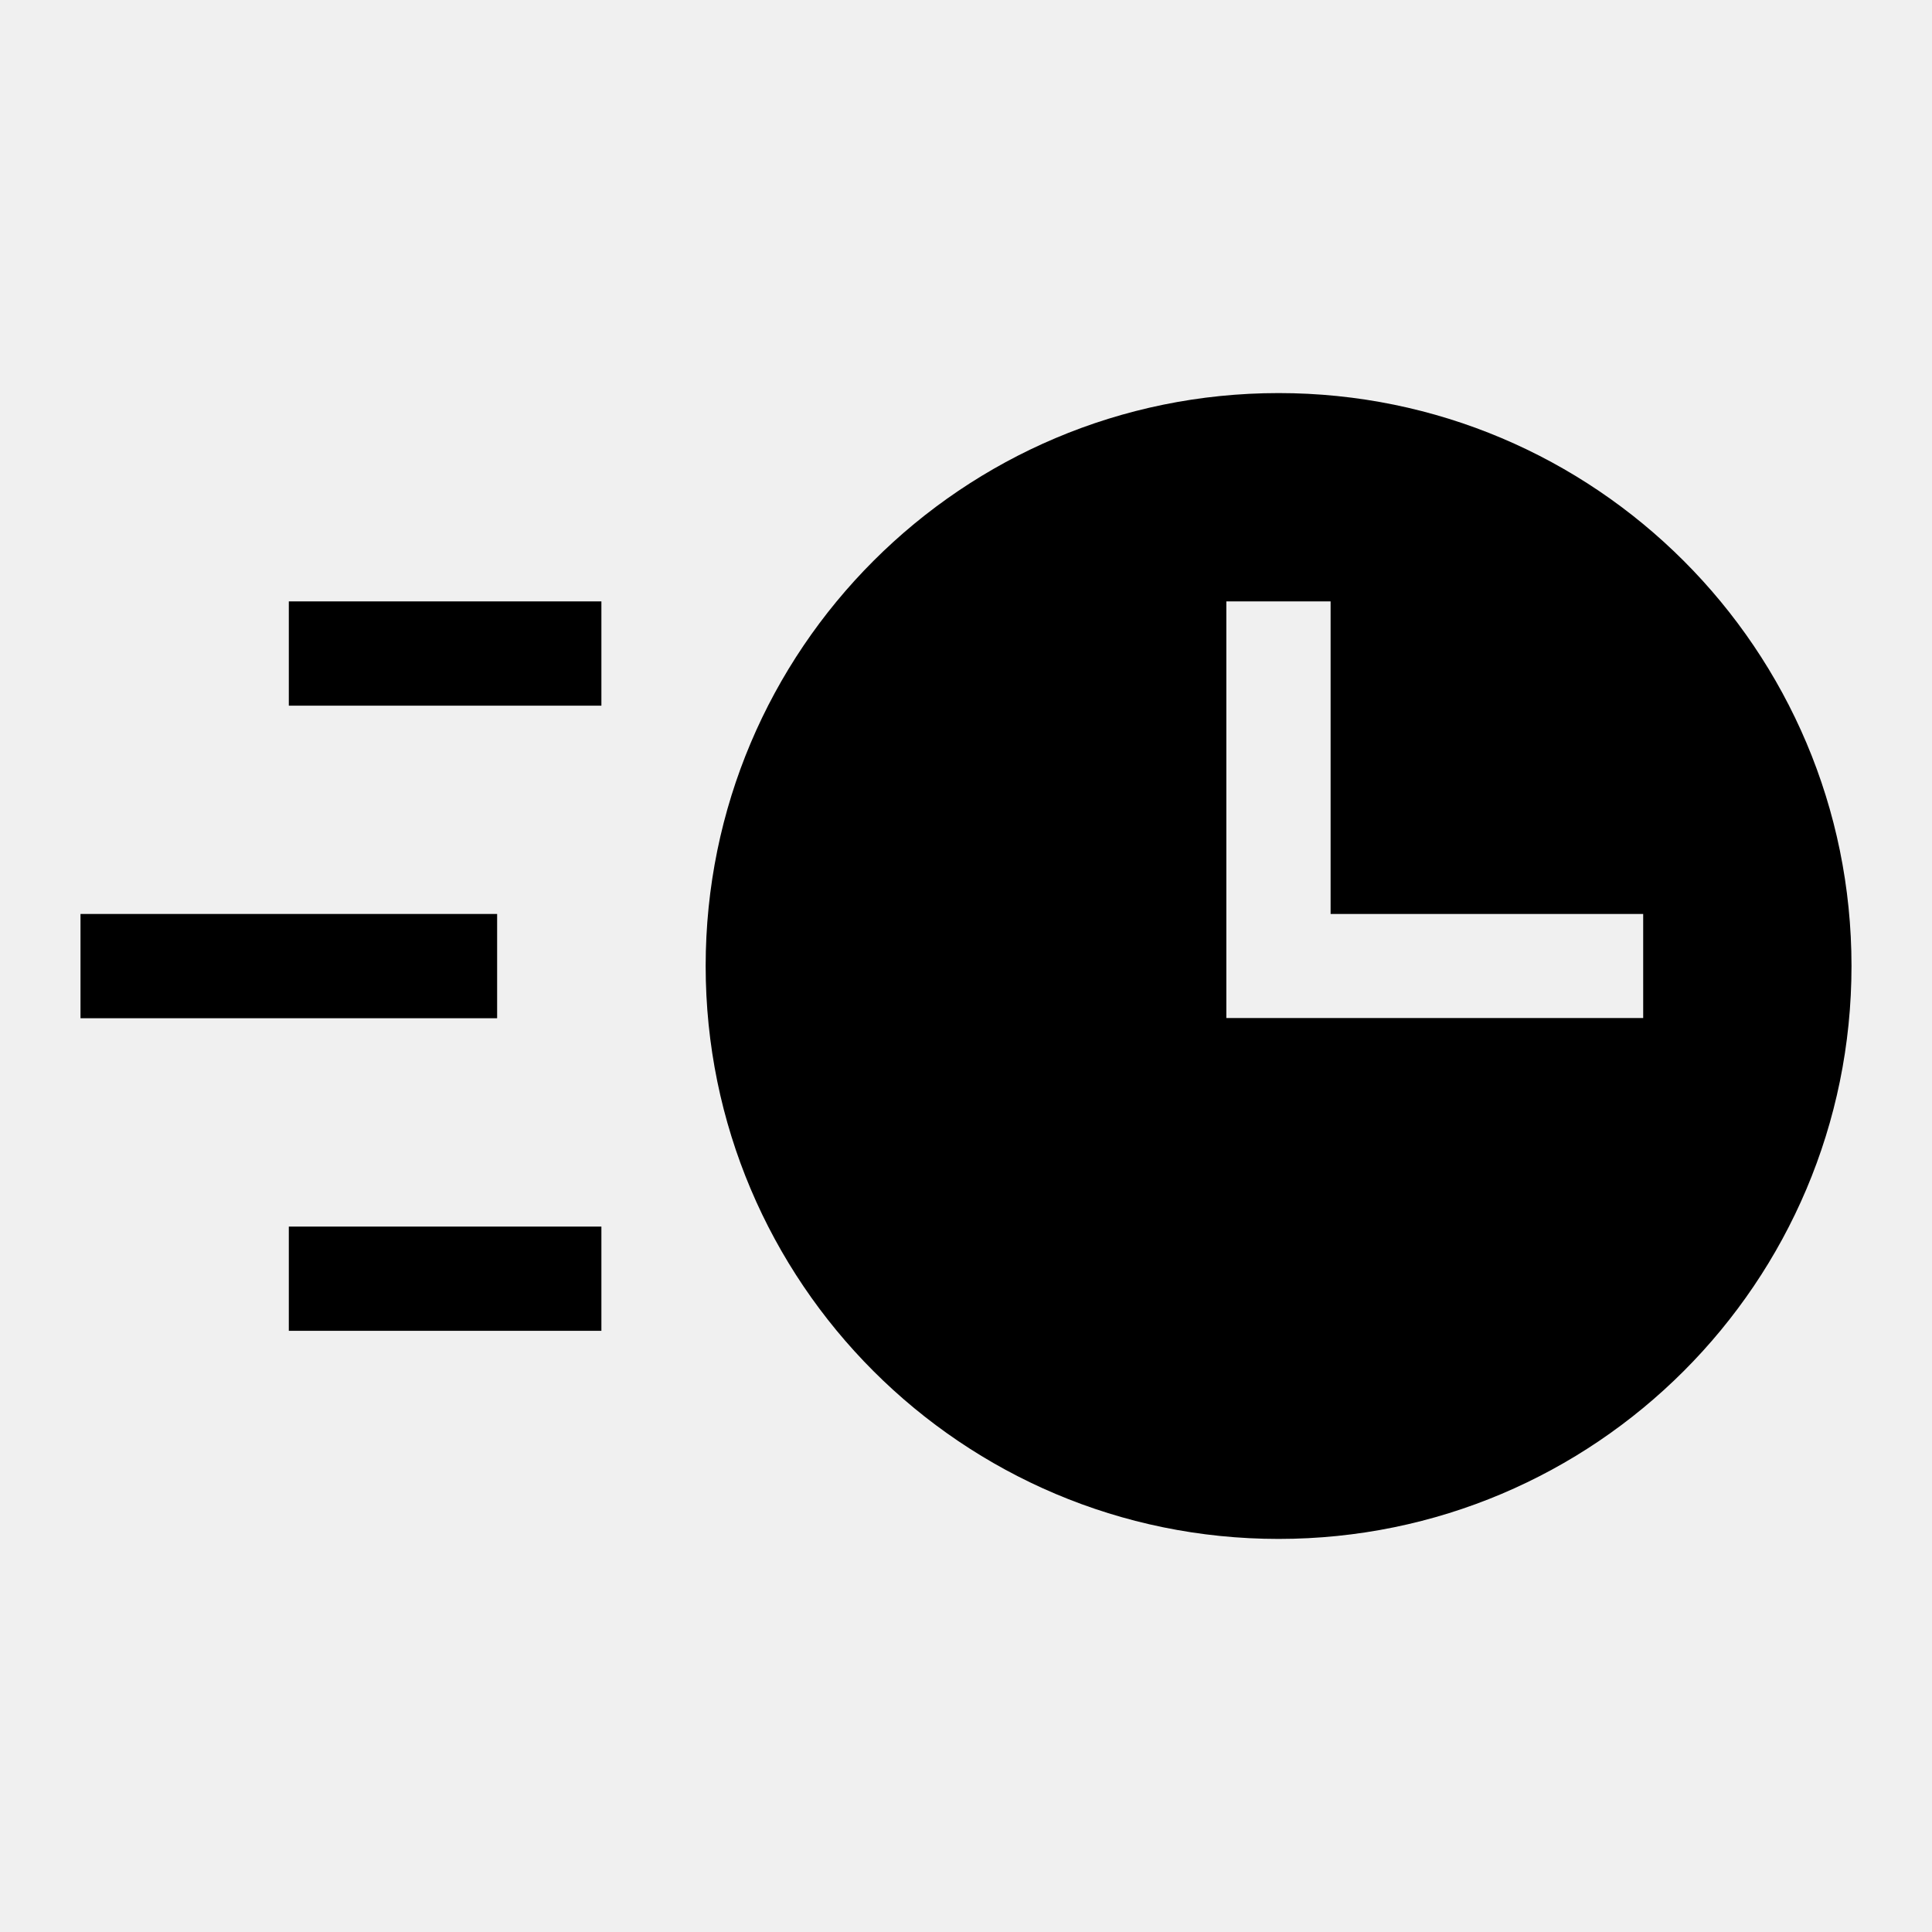
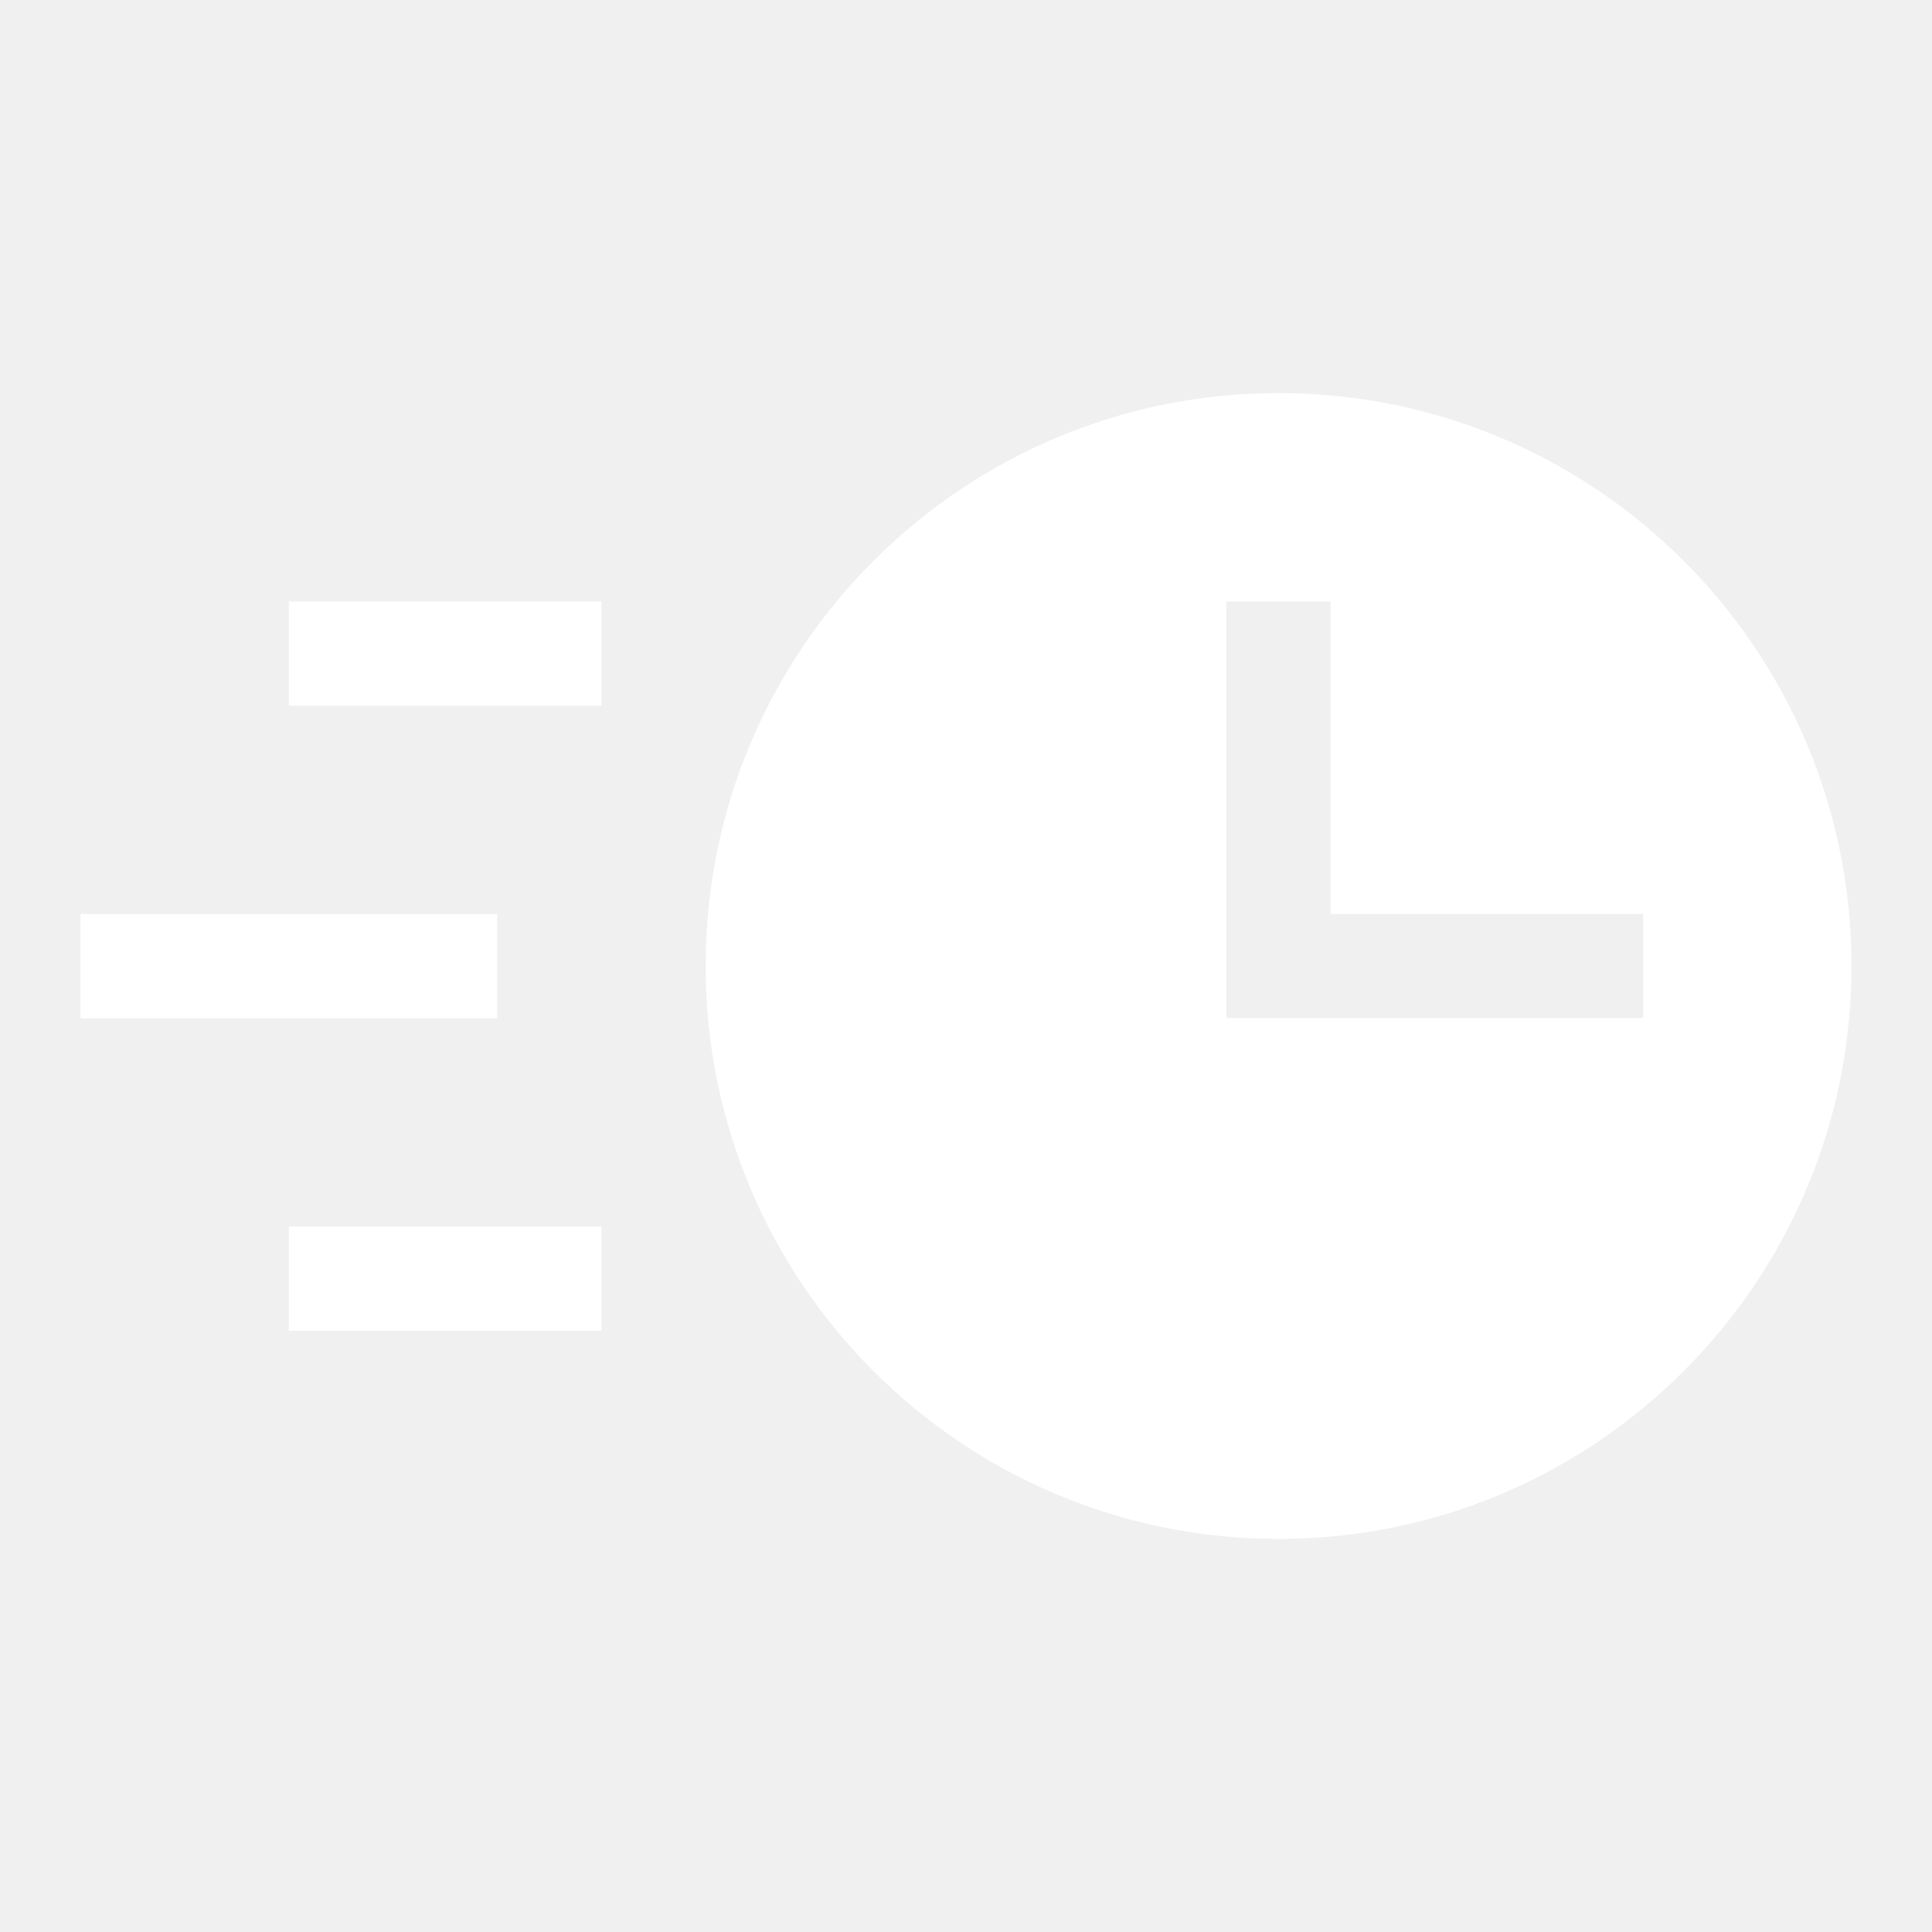
- <svg xmlns="http://www.w3.org/2000/svg" class="jw-svg-icon jw-svg-icon-playback-rate" viewBox="0 0 240 240" focusable="false">
+ <svg xmlns="http://www.w3.org/2000/svg" style="fill: white" class="jw-svg-icon jw-svg-icon-playback-rate" viewBox="0 0 240 240" focusable="false">
  <path d="M158.83,48.83A71.17,71.17,0,1,0,230,120,71.163,71.163,0,0,0,158.83,48.83Zm45.293,77.632H152.34V74.708h12.952v38.83h38.83ZM35.878,74.708h38.83V87.66H35.878ZM10,113.538H61.755V126.49H10Zm25.878,38.83h38.83V165.32H35.878Z" />
</svg>
